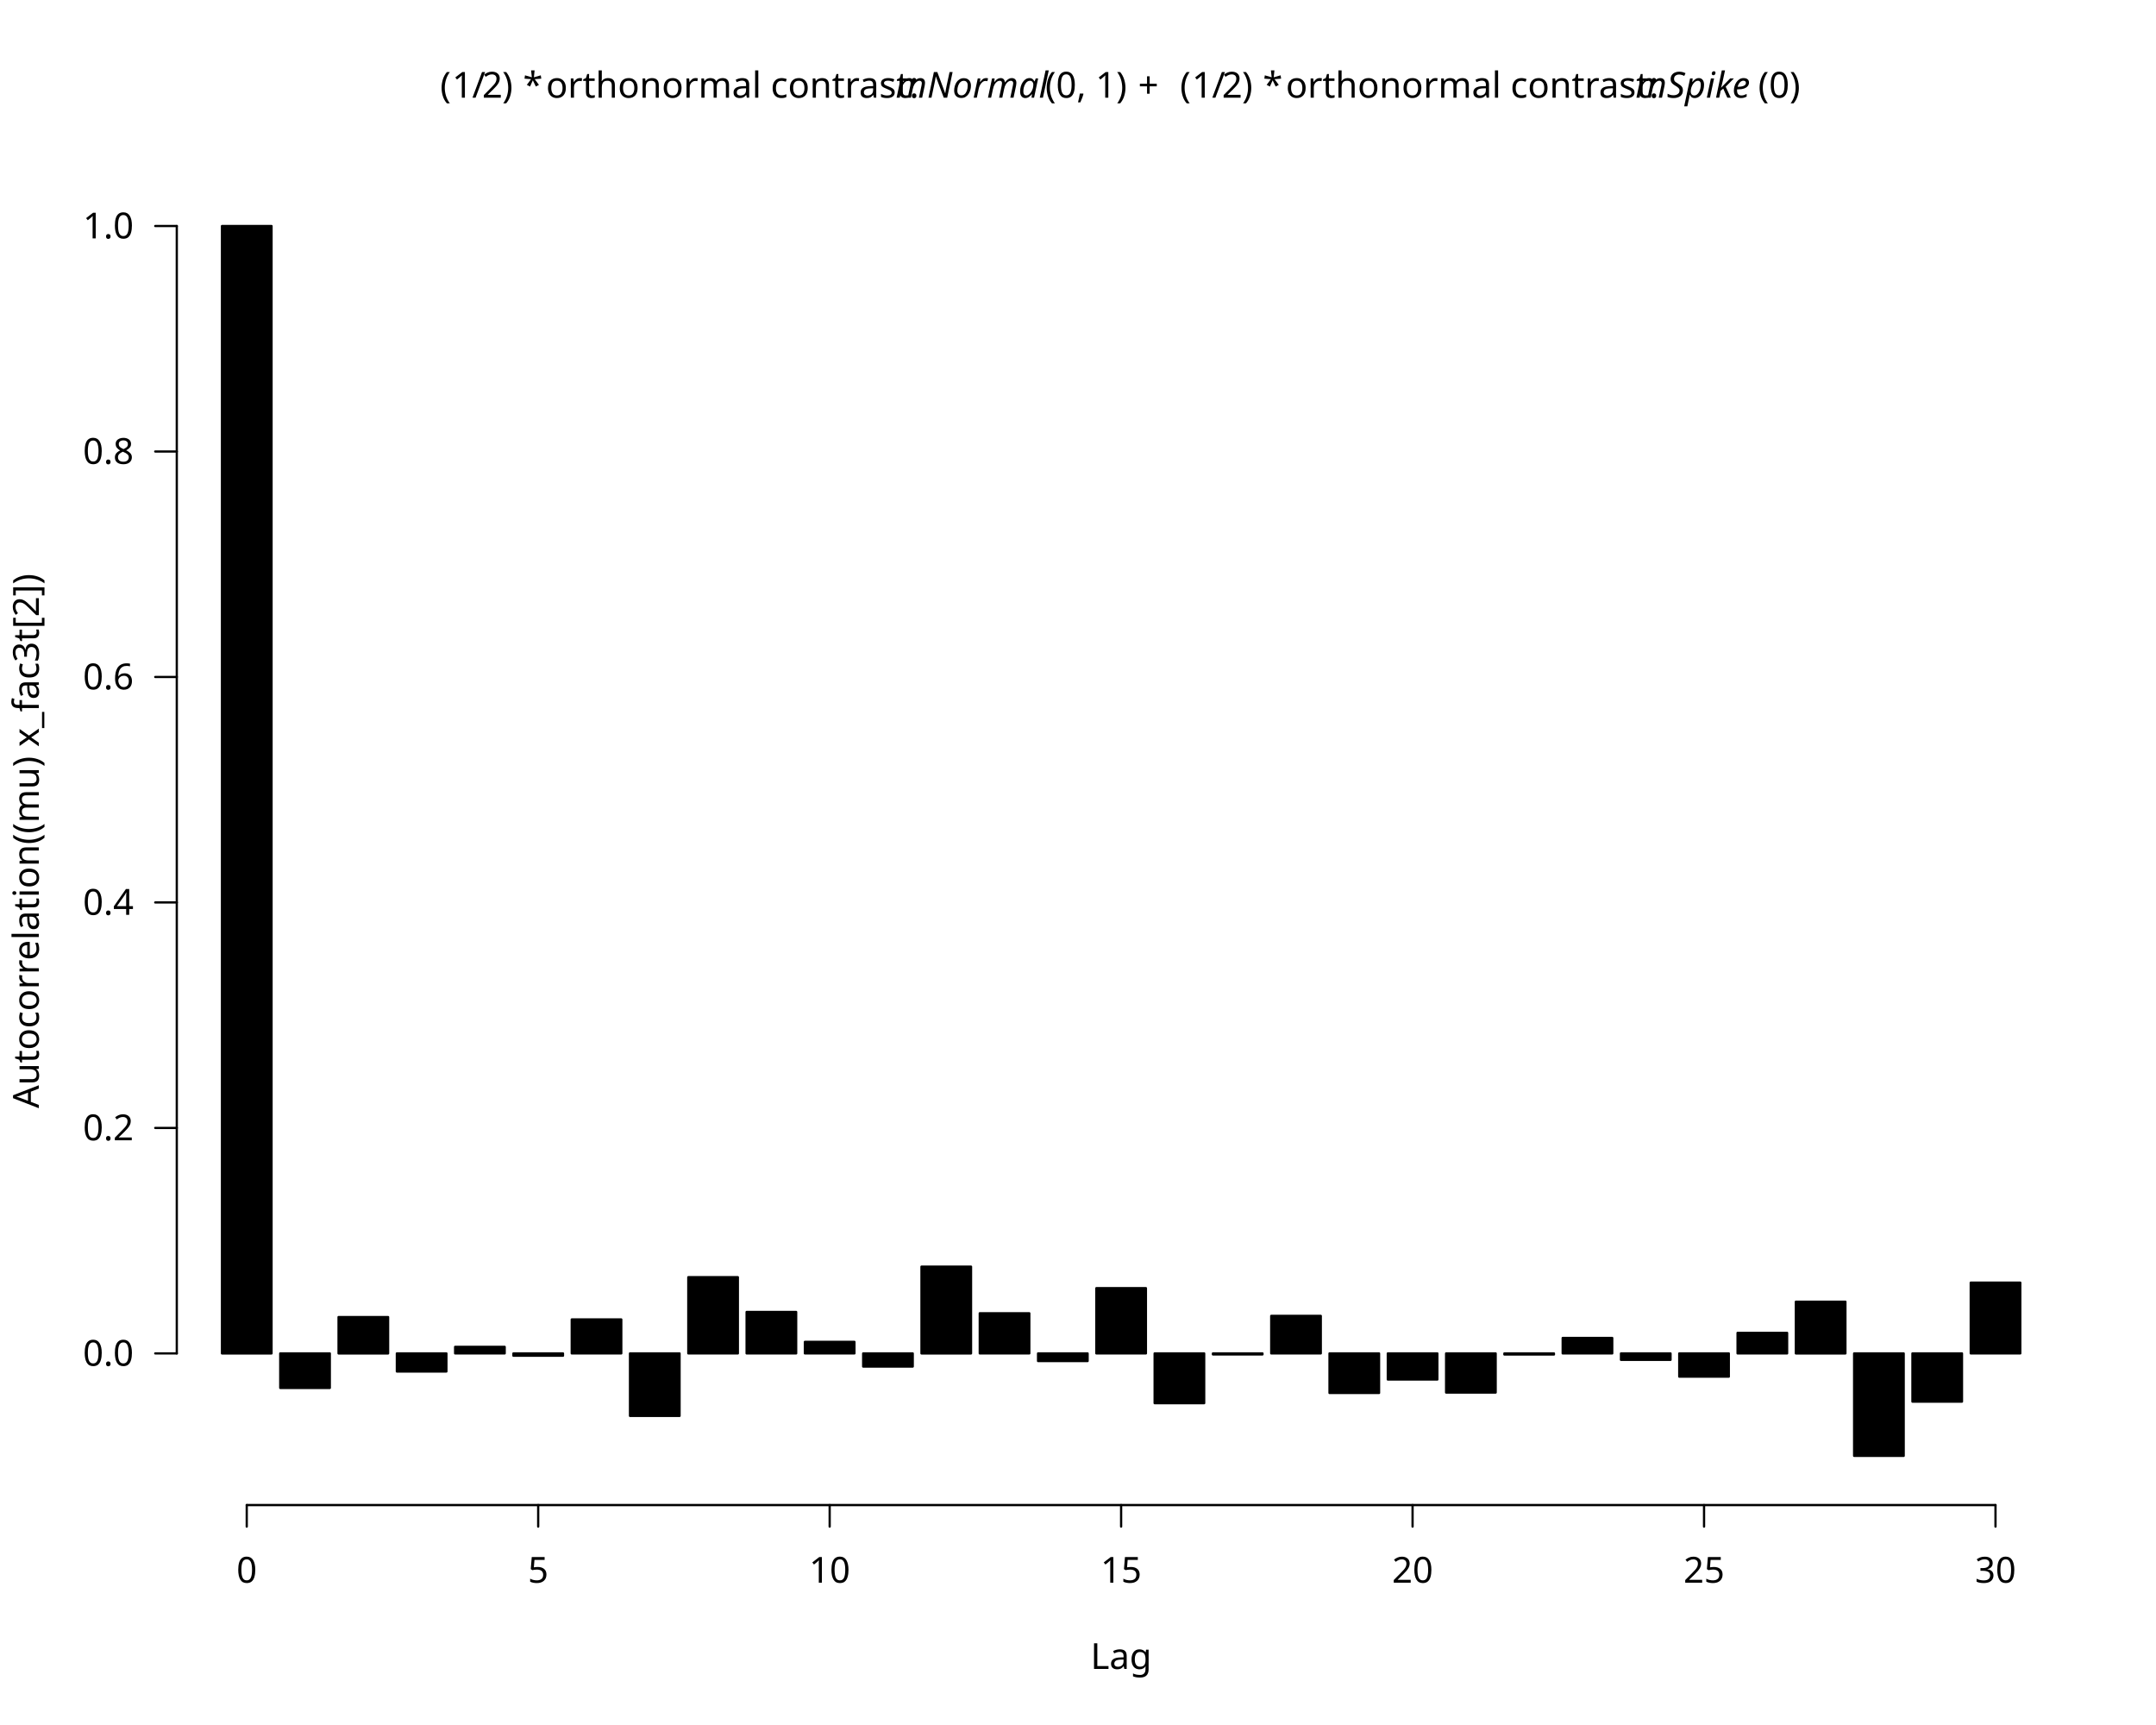
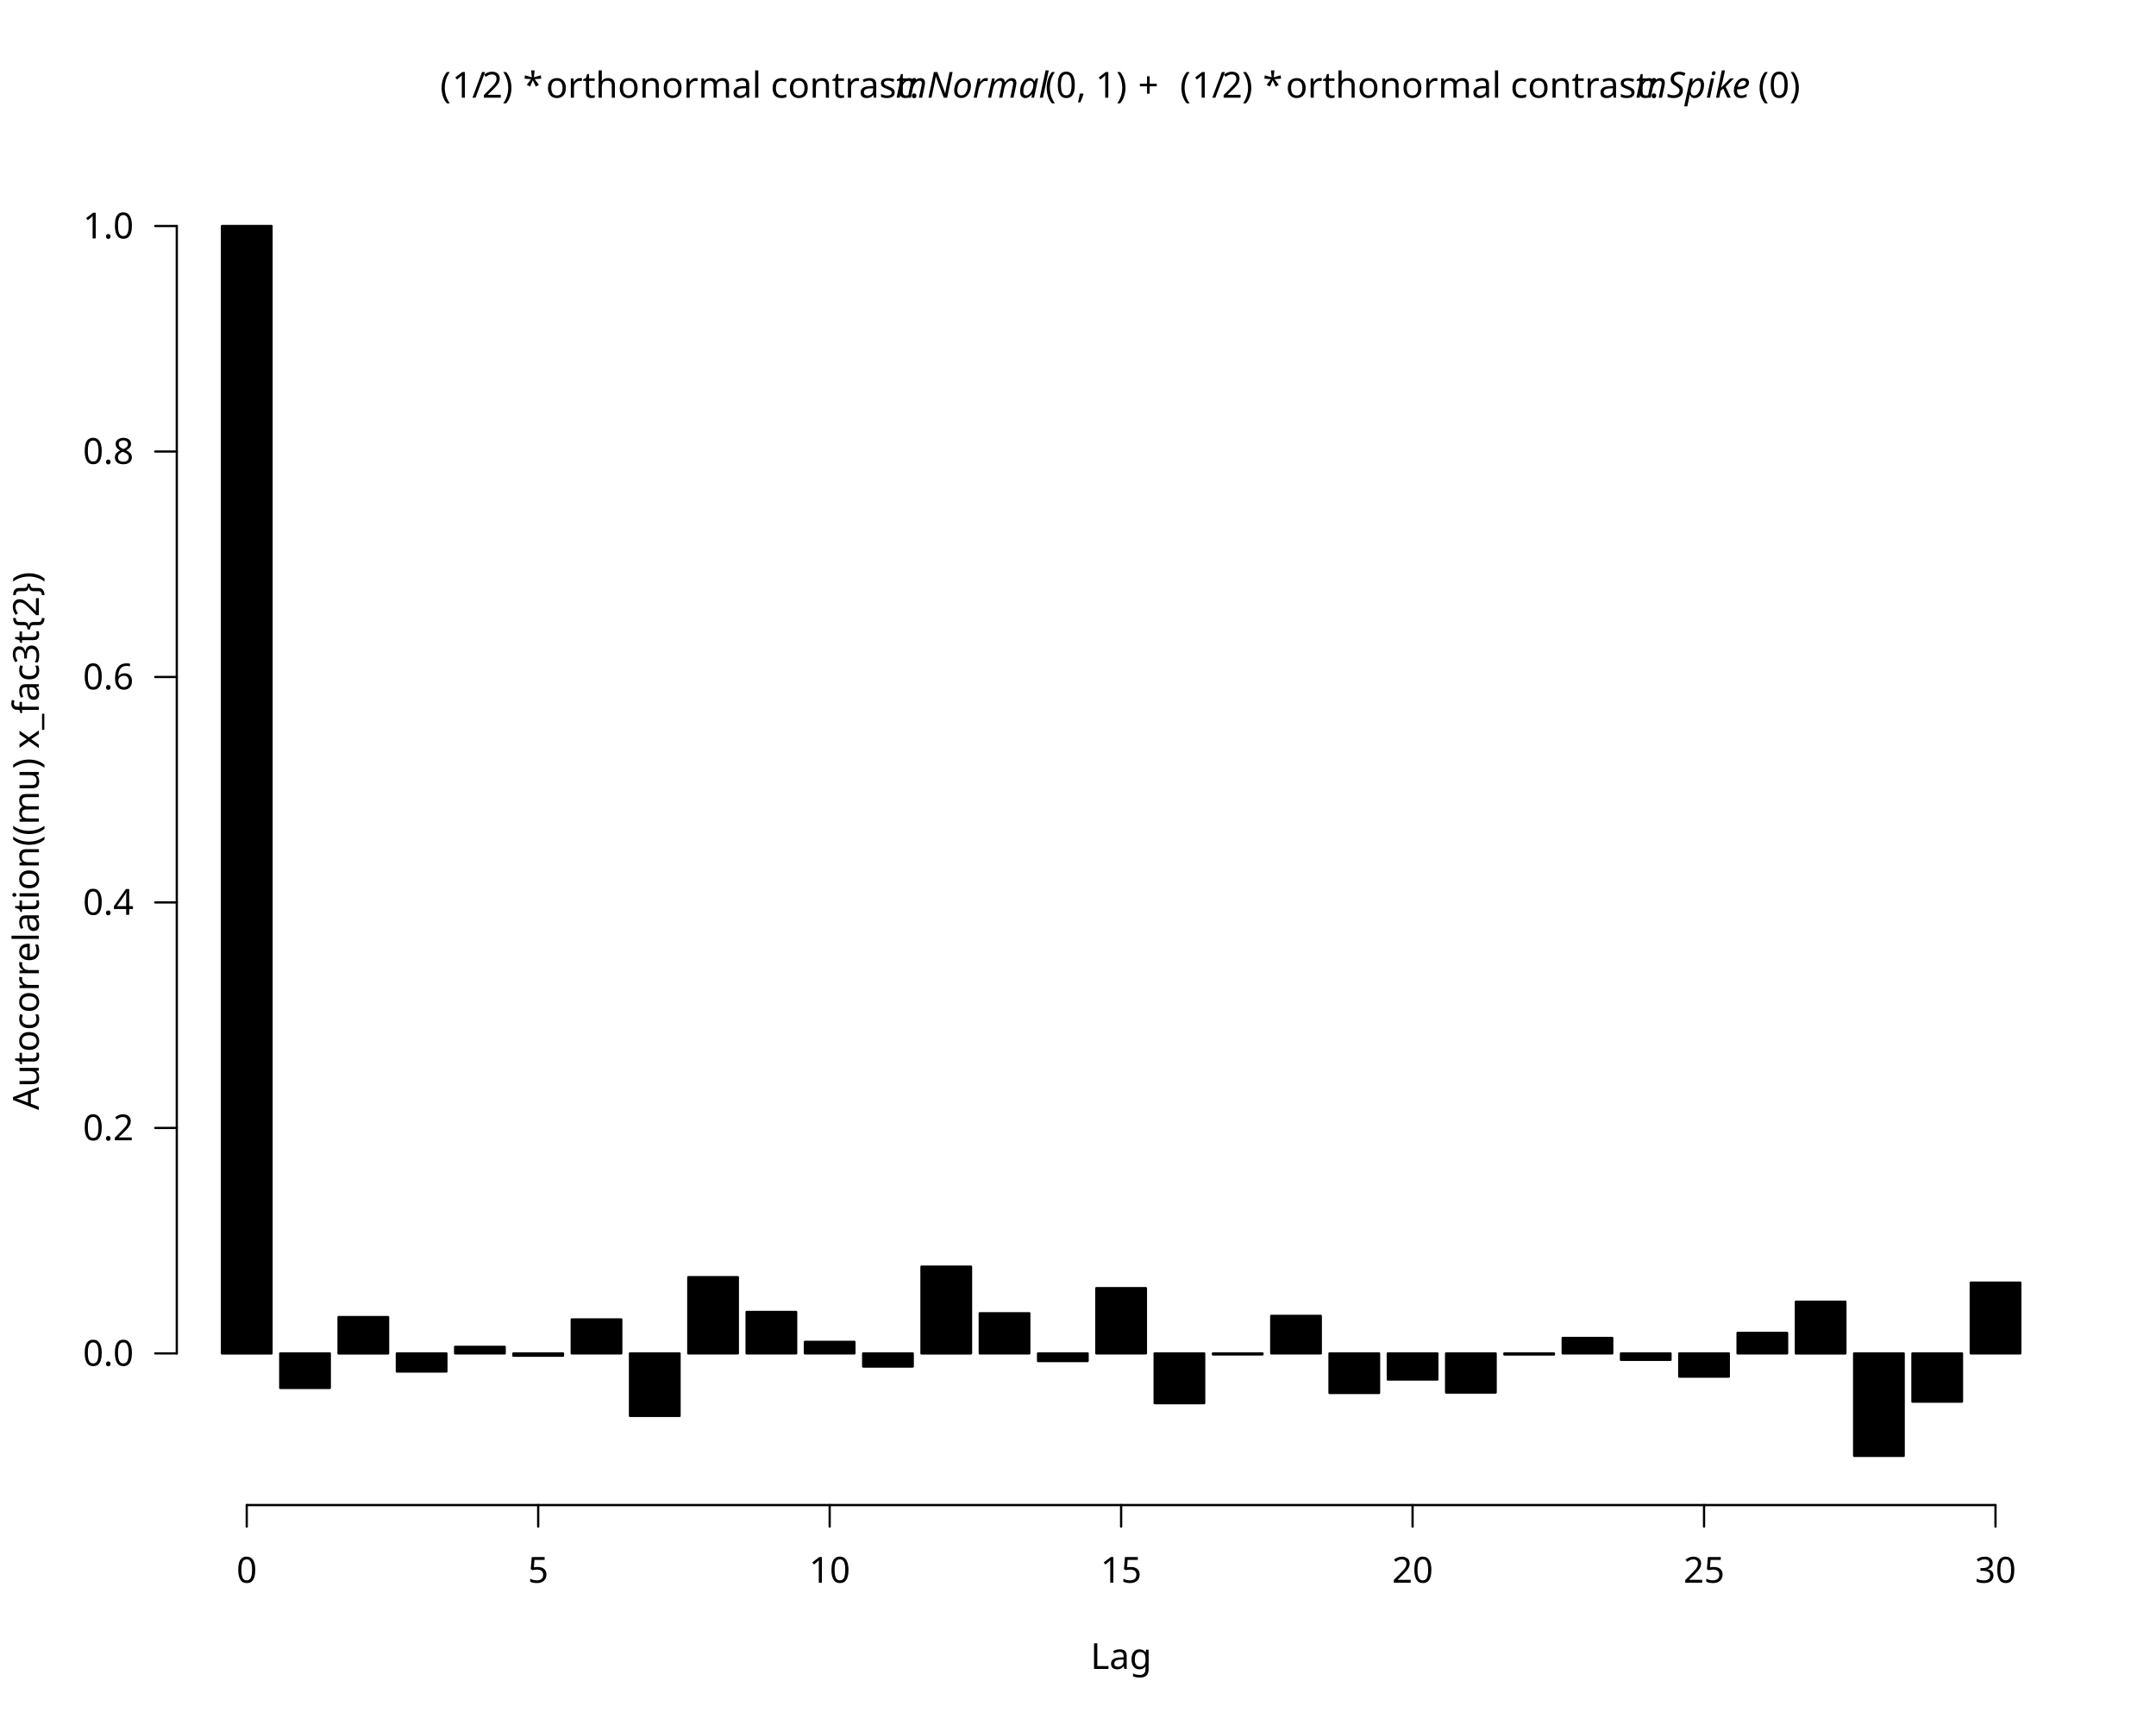
<svg xmlns="http://www.w3.org/2000/svg" class="svglite" data-engine-version="2.0" width="720.00pt" height="576.00pt" viewBox="0 0 720.00 576.00">
  <defs>
    <style type="text/css">
    .svglite line, .svglite polyline, .svglite polygon, .svglite path, .svglite rect, .svglite circle {
      fill: none;
      stroke: #000000;
      stroke-linecap: round;
      stroke-linejoin: round;
      stroke-miterlimit: 10.00;
    }
  </style>
  </defs>
  <rect width="100%" height="100%" style="stroke: none; fill: #FFFFFF;" />
  <defs>
    <clipPath id="cpMC4wMHw3MjAuMDB8MC4wMHw1NzYuMDA=">
      <rect x="0.00" y="0.00" width="720.00" height="576.00" />
    </clipPath>
  </defs>
  <g clip-path="url(#cpMC4wMHw3MjAuMDB8MC4wMHw1NzYuMDA=)">
</g>
  <defs>
    <clipPath id="cpNTkuMDR8Njg5Ljc2fDU5LjA0fDUwMi41Ng==">
      <rect x="59.04" y="59.04" width="630.72" height="443.52" />
    </clipPath>
  </defs>
  <g clip-path="url(#cpNTkuMDR8Njg5Ljc2fDU5LjA0fDUwMi41Ng==)">
</g>
  <g clip-path="url(#cpMC4wMHw3MjAuMDB8MC4wMHw1NzYuMDA=)">
    <line x1="82.40" y1="502.56" x2="666.40" y2="502.56" style="stroke-width: 0.75;" />
    <line x1="82.40" y1="502.56" x2="82.40" y2="509.76" style="stroke-width: 0.75;" />
    <line x1="179.73" y1="502.56" x2="179.73" y2="509.76" style="stroke-width: 0.75;" />
    <line x1="277.07" y1="502.56" x2="277.07" y2="509.76" style="stroke-width: 0.75;" />
    <line x1="374.40" y1="502.56" x2="374.40" y2="509.76" style="stroke-width: 0.75;" />
    <line x1="471.73" y1="502.56" x2="471.73" y2="509.76" style="stroke-width: 0.75;" />
    <line x1="569.07" y1="502.56" x2="569.07" y2="509.76" style="stroke-width: 0.75;" />
    <line x1="666.40" y1="502.56" x2="666.40" y2="509.76" style="stroke-width: 0.75;" />
    <text x="82.40" y="528.48" text-anchor="middle" style="font-size: 12.00px; font-family: sans;" textLength="6.67px" lengthAdjust="spacingAndGlyphs">0</text>
    <text x="179.73" y="528.48" text-anchor="middle" style="font-size: 12.00px; font-family: sans;" textLength="6.67px" lengthAdjust="spacingAndGlyphs">5</text>
    <text x="277.07" y="528.48" text-anchor="middle" style="font-size: 12.00px; font-family: sans;" textLength="13.35px" lengthAdjust="spacingAndGlyphs">10</text>
    <text x="374.40" y="528.48" text-anchor="middle" style="font-size: 12.00px; font-family: sans;" textLength="13.35px" lengthAdjust="spacingAndGlyphs">15</text>
    <text x="471.73" y="528.48" text-anchor="middle" style="font-size: 12.00px; font-family: sans;" textLength="13.35px" lengthAdjust="spacingAndGlyphs">20</text>
    <text x="569.07" y="528.48" text-anchor="middle" style="font-size: 12.00px; font-family: sans;" textLength="13.35px" lengthAdjust="spacingAndGlyphs">25</text>
    <text x="666.40" y="528.48" text-anchor="middle" style="font-size: 12.00px; font-family: sans;" textLength="13.35px" lengthAdjust="spacingAndGlyphs">30</text>
    <line x1="59.04" y1="451.92" x2="59.04" y2="75.47" style="stroke-width: 0.75;" />
    <line x1="59.04" y1="451.92" x2="51.84" y2="451.92" style="stroke-width: 0.75;" />
    <line x1="59.04" y1="376.63" x2="51.84" y2="376.63" style="stroke-width: 0.75;" />
    <line x1="59.04" y1="301.34" x2="51.84" y2="301.34" style="stroke-width: 0.75;" />
    <line x1="59.04" y1="226.05" x2="51.84" y2="226.05" style="stroke-width: 0.75;" />
    <line x1="59.04" y1="150.76" x2="51.84" y2="150.76" style="stroke-width: 0.75;" />
    <line x1="59.04" y1="75.47" x2="51.84" y2="75.47" style="stroke-width: 0.75;" />
    <text x="44.64" y="456.05" text-anchor="end" style="font-size: 12.00px; font-family: sans;" textLength="16.68px" lengthAdjust="spacingAndGlyphs">0.0</text>
    <text x="44.64" y="380.76" text-anchor="end" style="font-size: 12.00px; font-family: sans;" textLength="16.68px" lengthAdjust="spacingAndGlyphs">0.2</text>
    <text x="44.64" y="305.47" text-anchor="end" style="font-size: 12.00px; font-family: sans;" textLength="16.68px" lengthAdjust="spacingAndGlyphs">0.4</text>
    <text x="44.64" y="230.18" text-anchor="end" style="font-size: 12.00px; font-family: sans;" textLength="16.68px" lengthAdjust="spacingAndGlyphs">0.6</text>
    <text x="44.64" y="154.89" text-anchor="end" style="font-size: 12.00px; font-family: sans;" textLength="16.68px" lengthAdjust="spacingAndGlyphs">0.8</text>
    <text x="44.64" y="79.60" text-anchor="end" style="font-size: 12.00px; font-family: sans;" textLength="16.68px" lengthAdjust="spacingAndGlyphs">1.0</text>
    <text x="146.99" y="32.62" style="font-size: 12.00px; font-family: sans;" textLength="4.00px" lengthAdjust="spacingAndGlyphs">(</text>
    <text x="150.99" y="32.62" style="font-size: 12.00px; font-family: sans;" textLength="6.67px" lengthAdjust="spacingAndGlyphs">1</text>
    <text x="157.66" y="32.62" style="font-size: 12.00px; font-family: sans;" textLength="3.33px" lengthAdjust="spacingAndGlyphs">/</text>
    <text x="161.00" y="32.62" style="font-size: 12.00px; font-family: sans;" textLength="6.67px" lengthAdjust="spacingAndGlyphs">2</text>
    <text x="167.67" y="32.62" style="font-size: 12.00px; font-family: sans;" textLength="4.00px" lengthAdjust="spacingAndGlyphs">)</text>
    <text x="171.67" y="32.62" style="font-size: 12.00px; font-family: sans;" textLength="3.00px" lengthAdjust="spacingAndGlyphs"> </text>
    <text x="174.67" y="32.62" style="font-size: 12.00px; font-family: sans;" textLength="4.67px" lengthAdjust="spacingAndGlyphs">*</text>
    <text x="179.34" y="32.62" style="font-size: 12.00px; font-family: sans;" textLength="3.00px" lengthAdjust="spacingAndGlyphs"> </text>
    <text x="182.35" y="32.62" style="font-size: 12.00px; font-family: sans;" textLength="116.73px" lengthAdjust="spacingAndGlyphs">orthonormal contrast: </text>
    <text x="299.08" y="32.62" style="font-size: 12.00px; font-style: italic; font-family: sans;" textLength="48.68px" lengthAdjust="spacingAndGlyphs">mNormal</text>
    <text x="349.06" y="32.62" style="font-size: 12.00px; font-family: sans;" textLength="28.01px" lengthAdjust="spacingAndGlyphs">(0, 1)</text>
    <text x="377.07" y="32.62" style="font-size: 12.00px; font-family: sans;" textLength="3.00px" lengthAdjust="spacingAndGlyphs"> </text>
    <text x="380.07" y="32.62" style="font-size: 12.00px; font-family: sans;" textLength="9.32px" lengthAdjust="spacingAndGlyphs">+</text>
    <text x="391.06" y="32.62" style="font-size: 12.00px; font-family: sans;" textLength="3.00px" lengthAdjust="spacingAndGlyphs"> </text>
    <text x="394.06" y="32.62" style="font-size: 12.00px; font-family: sans;" textLength="4.00px" lengthAdjust="spacingAndGlyphs">(</text>
    <text x="398.06" y="32.62" style="font-size: 12.00px; font-family: sans;" textLength="6.67px" lengthAdjust="spacingAndGlyphs">1</text>
    <text x="404.73" y="32.62" style="font-size: 12.00px; font-family: sans;" textLength="3.33px" lengthAdjust="spacingAndGlyphs">/</text>
    <text x="408.06" y="32.62" style="font-size: 12.00px; font-family: sans;" textLength="6.67px" lengthAdjust="spacingAndGlyphs">2</text>
    <text x="414.74" y="32.62" style="font-size: 12.00px; font-family: sans;" textLength="4.00px" lengthAdjust="spacingAndGlyphs">)</text>
    <text x="418.73" y="32.62" style="font-size: 12.00px; font-family: sans;" textLength="3.00px" lengthAdjust="spacingAndGlyphs"> </text>
    <text x="421.74" y="32.62" style="font-size: 12.00px; font-family: sans;" textLength="4.67px" lengthAdjust="spacingAndGlyphs">*</text>
    <text x="426.41" y="32.62" style="font-size: 12.00px; font-family: sans;" textLength="3.00px" lengthAdjust="spacingAndGlyphs"> </text>
    <text x="429.41" y="32.62" style="font-size: 12.00px; font-family: sans;" textLength="116.73px" lengthAdjust="spacingAndGlyphs">orthonormal contrast: </text>
    <text x="546.15" y="32.62" style="font-size: 12.00px; font-style: italic; font-family: sans;" textLength="40.02px" lengthAdjust="spacingAndGlyphs">mSpike</text>
    <text x="587.14" y="32.62" style="font-size: 12.00px; font-family: sans;" textLength="14.67px" lengthAdjust="spacingAndGlyphs">(0)</text>
    <text x="374.40" y="557.28" text-anchor="middle" style="font-size: 12.00px; font-family: sans;" textLength="20.02px" lengthAdjust="spacingAndGlyphs">Lag</text>
-     <text transform="translate(12.96,280.80) rotate(-90)" text-anchor="middle" style="font-size: 12.00px; font-family: sans;" textLength="168.75px" lengthAdjust="spacingAndGlyphs">Autocorrelation((mu) x_fac3t[2])</text>
+     <text transform="translate(12.96,280.80) rotate(-90)" text-anchor="middle" style="font-size: 12.00px; font-family: sans;" textLength="170.11px" lengthAdjust="spacingAndGlyphs">Autocorrelation((mu) x_fac3t{2})</text>
  </g>
  <g clip-path="url(#cpNTkuMDR8Njg5Ljc2fDU5LjA0fDUwMi41Ng==)">
    <rect x="74.13" y="75.47" width="16.55" height="376.46" style="stroke-width: 0.75; fill: #000000;" />
    <rect x="93.59" y="451.92" width="16.55" height="11.53" style="stroke-width: 0.75; fill: #000000;" />
    <rect x="113.06" y="439.78" width="16.55" height="12.15" style="stroke-width: 0.75; fill: #000000;" />
    <rect x="132.53" y="451.92" width="16.55" height="6.04" style="stroke-width: 0.75; fill: #000000;" />
    <rect x="151.99" y="449.73" width="16.55" height="2.19" style="stroke-width: 0.75; fill: #000000;" />
    <rect x="171.46" y="451.92" width="16.55" height="0.77" style="stroke-width: 0.75; fill: #000000;" />
    <rect x="190.93" y="440.58" width="16.55" height="11.34" style="stroke-width: 0.75; fill: #000000;" />
    <rect x="210.39" y="451.92" width="16.55" height="20.87" style="stroke-width: 0.75; fill: #000000;" />
    <rect x="229.86" y="426.47" width="16.55" height="25.45" style="stroke-width: 0.75; fill: #000000;" />
    <rect x="249.33" y="438.08" width="16.55" height="13.84" style="stroke-width: 0.75; fill: #000000;" />
    <rect x="268.79" y="448.07" width="16.55" height="3.85" style="stroke-width: 0.75; fill: #000000;" />
    <rect x="288.26" y="451.92" width="16.55" height="4.39" style="stroke-width: 0.75; fill: #000000;" />
    <rect x="307.73" y="422.95" width="16.55" height="28.98" style="stroke-width: 0.75; fill: #000000;" />
    <rect x="327.19" y="438.51" width="16.55" height="13.41" style="stroke-width: 0.75; fill: #000000;" />
    <rect x="346.66" y="451.92" width="16.55" height="2.55" style="stroke-width: 0.75; fill: #000000;" />
    <rect x="366.13" y="430.13" width="16.55" height="21.79" style="stroke-width: 0.75; fill: #000000;" />
    <rect x="385.59" y="451.92" width="16.55" height="16.62" style="stroke-width: 0.75; fill: #000000;" />
    <rect x="405.06" y="451.92" width="16.55" height="0.34" style="stroke-width: 0.75; fill: #000000;" />
    <rect x="424.53" y="439.39" width="16.55" height="12.53" style="stroke-width: 0.75; fill: #000000;" />
    <rect x="443.99" y="451.92" width="16.55" height="13.21" style="stroke-width: 0.75; fill: #000000;" />
    <rect x="463.46" y="451.92" width="16.55" height="8.72" style="stroke-width: 0.75; fill: #000000;" />
    <rect x="482.93" y="451.92" width="16.55" height="13.07" style="stroke-width: 0.75; fill: #000000;" />
    <rect x="502.39" y="451.92" width="16.55" height="0.37" style="stroke-width: 0.75; fill: #000000;" />
    <rect x="521.86" y="446.76" width="16.55" height="5.16" style="stroke-width: 0.75; fill: #000000;" />
    <rect x="541.33" y="451.92" width="16.55" height="2.15" style="stroke-width: 0.75; fill: #000000;" />
    <rect x="560.79" y="451.92" width="16.55" height="7.76" style="stroke-width: 0.75; fill: #000000;" />
    <rect x="580.26" y="445.06" width="16.55" height="6.86" style="stroke-width: 0.75; fill: #000000;" />
    <rect x="599.73" y="434.65" width="16.55" height="17.28" style="stroke-width: 0.75; fill: #000000;" />
    <rect x="619.19" y="451.92" width="16.55" height="34.21" style="stroke-width: 0.75; fill: #000000;" />
    <rect x="638.66" y="451.92" width="16.55" height="16.10" style="stroke-width: 0.75; fill: #000000;" />
    <rect x="658.13" y="428.29" width="16.55" height="23.63" style="stroke-width: 0.75; fill: #000000;" />
  </g>
</svg>
